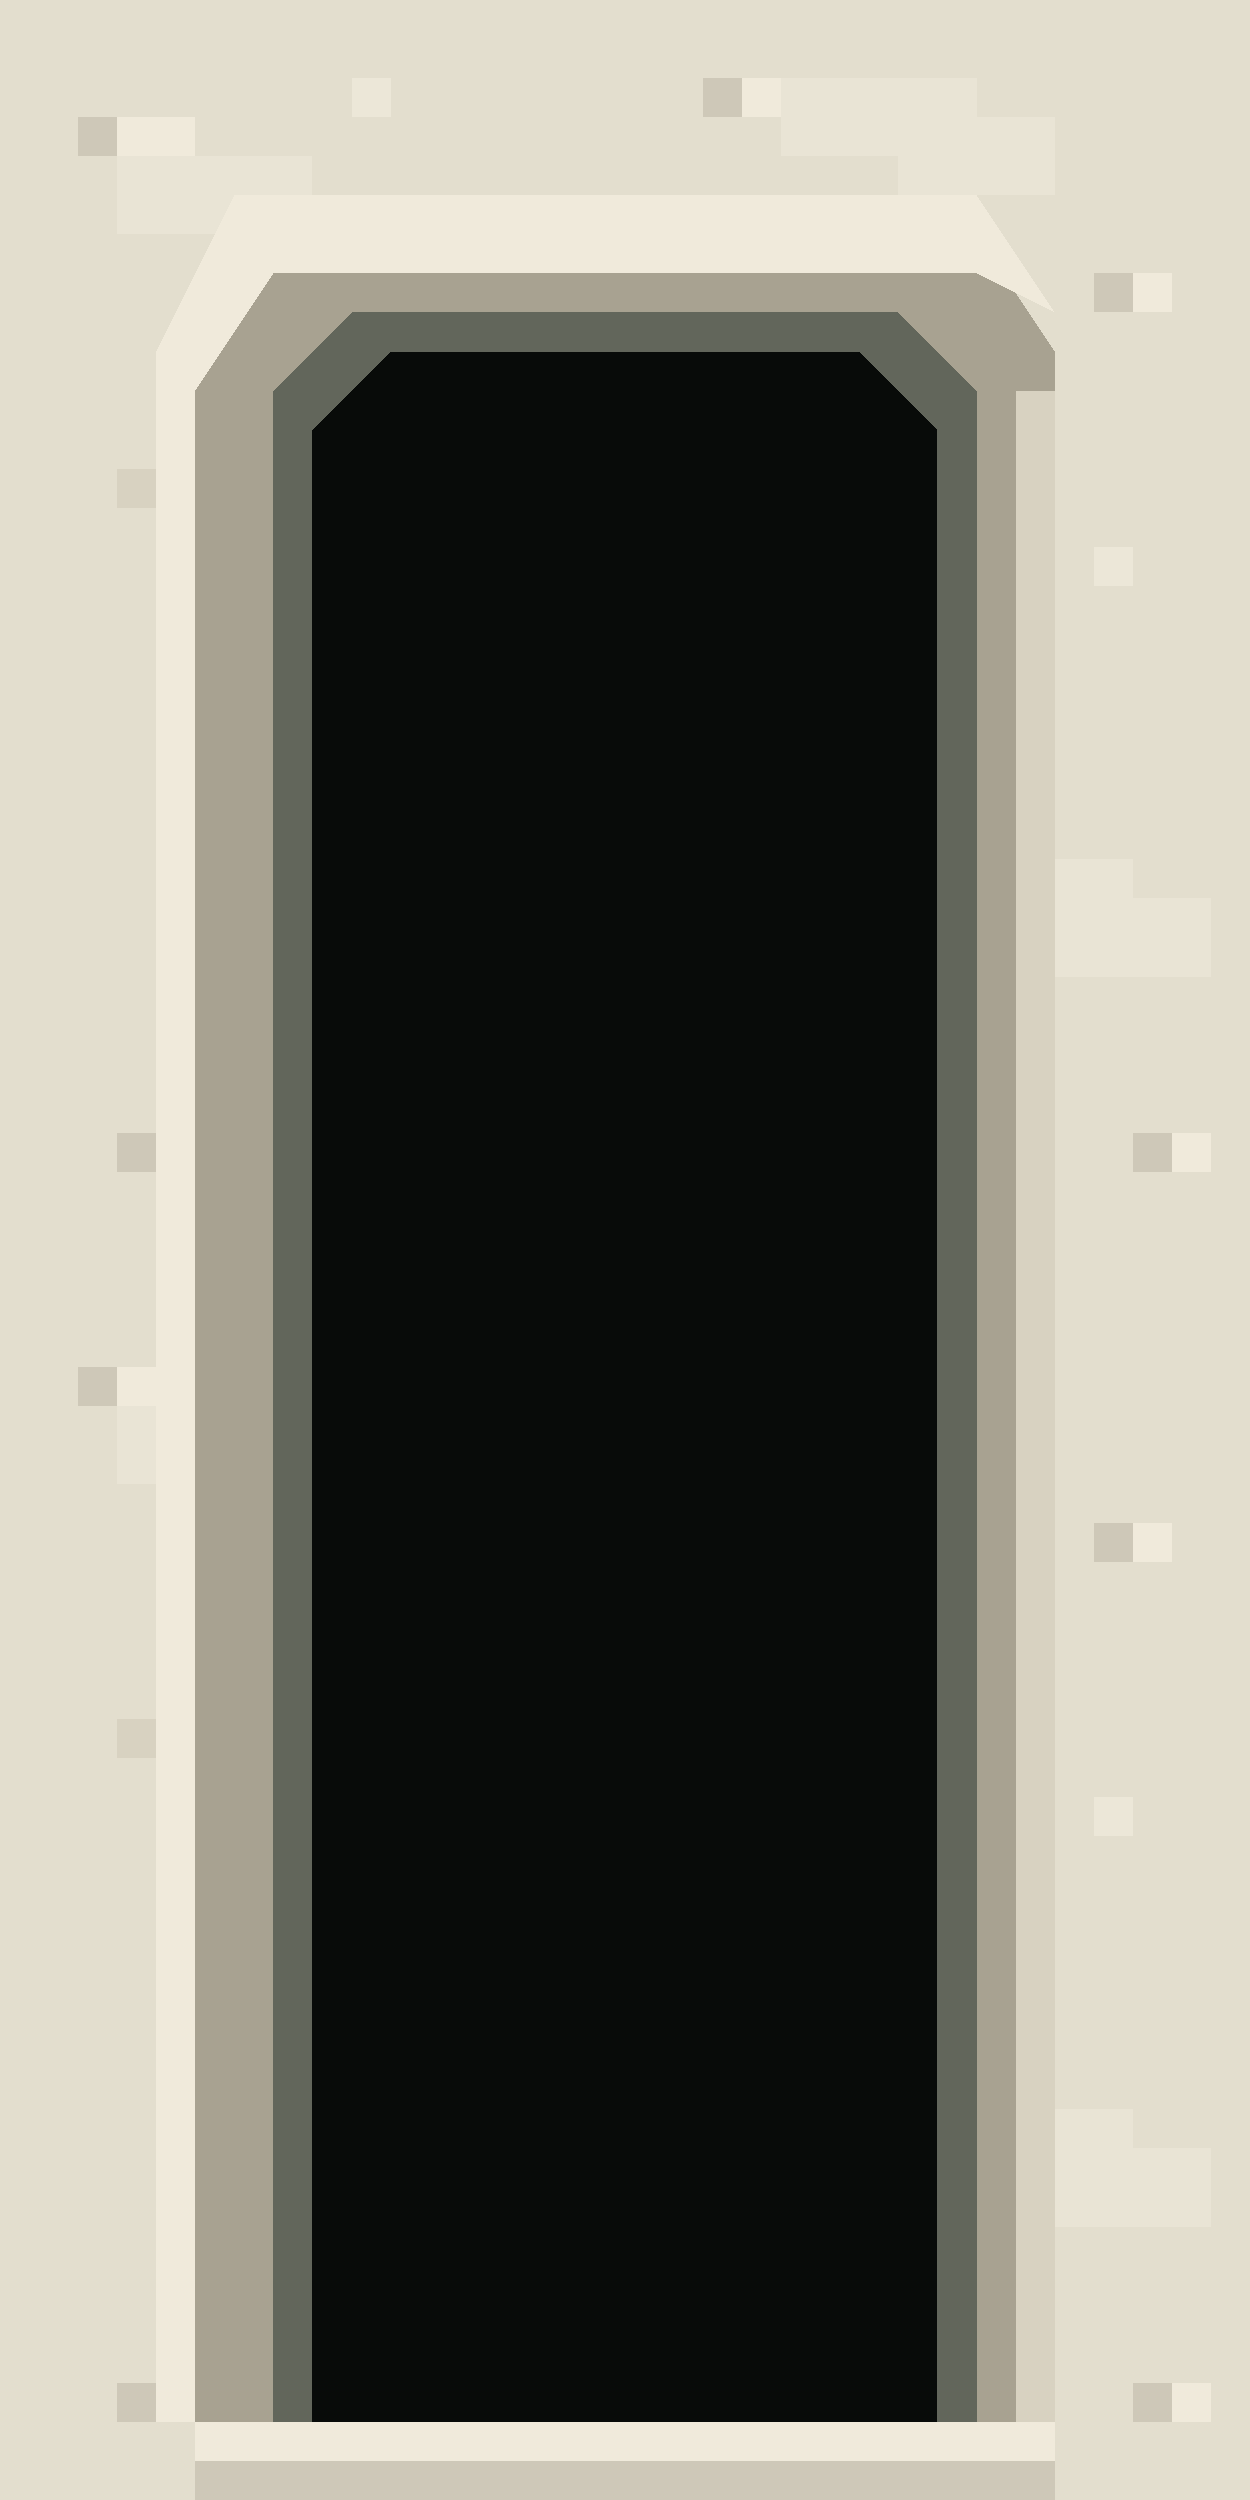
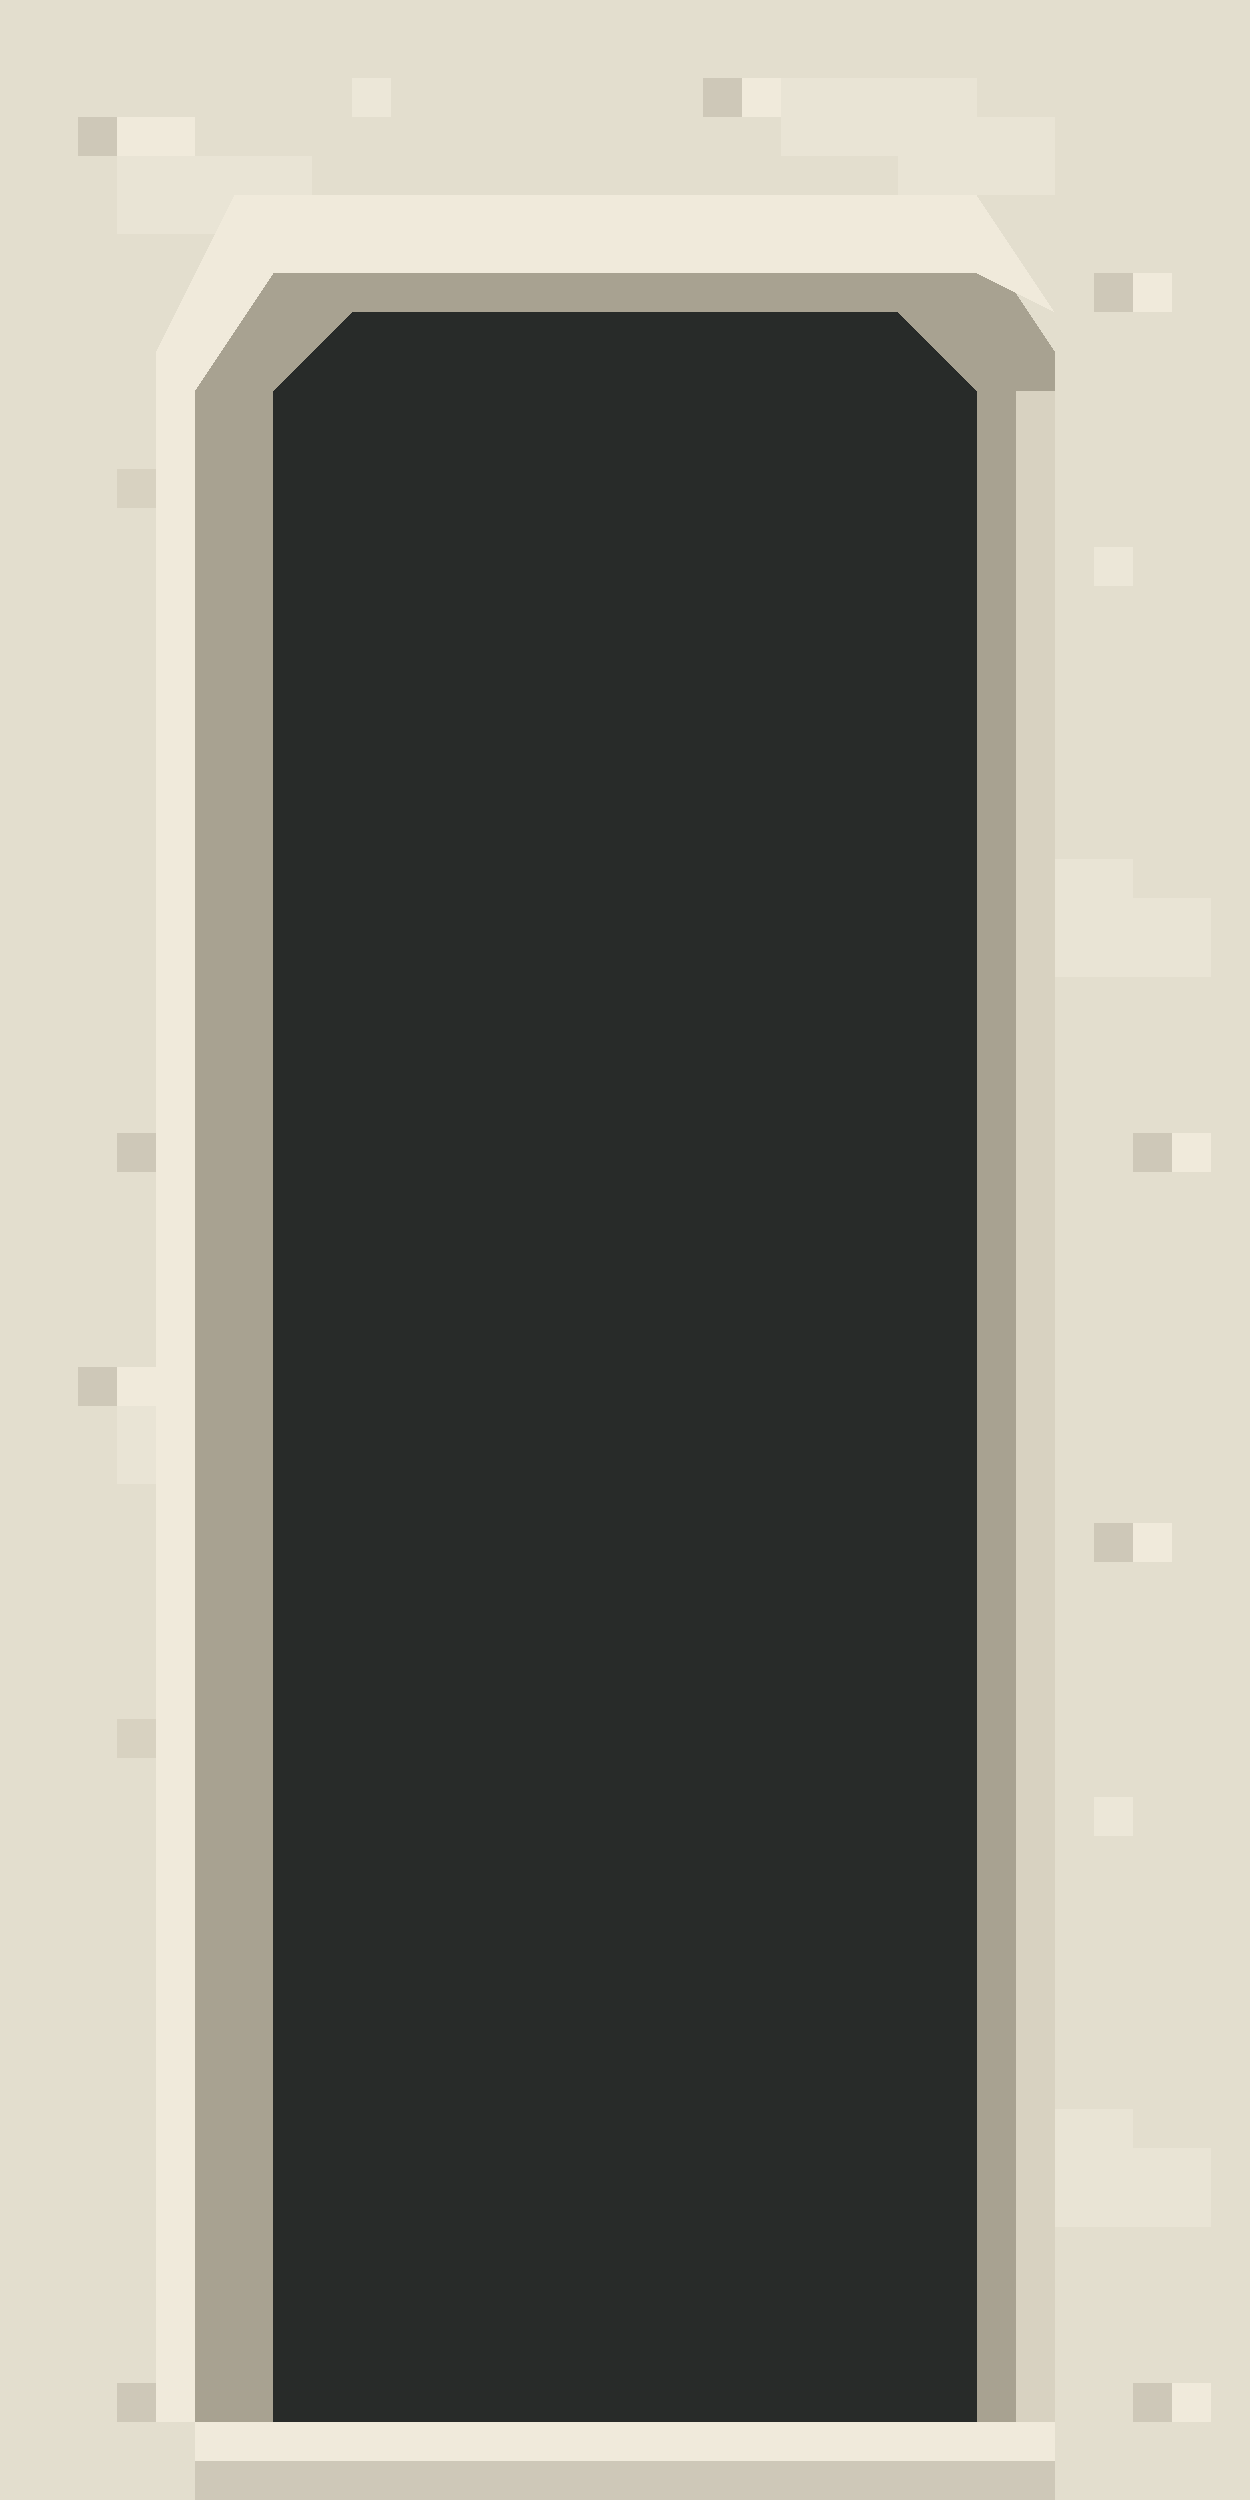
- <svg xmlns="http://www.w3.org/2000/svg" width="32" height="64" viewBox="0 0 32 64" shape-rendering="crispEdges">
-   <rect x="0" y="0" width="32" height="64" fill="#e3dece" />
-   <g>
-     <path d="M3 4h5v1h2v2H6V6H3zM20 2h5v1h2v2h-4V4h-3zM12 13h5v1h3v2h-6v-1h-2zM25 22h4v1h2v2h-4v-1h-2zM4 25h4v1h3v2H6v-1H4z" fill="#e9e4d5" />
-     <path d="M13 5h3v1h-3zM3 12h4v1H3zM23 11h3v1h-3zM7 19h3v1H7zM19 24h3v1h-3zM14 29h4v1h-4z" fill="#d8d2c1" />
-     <path d="M2 3h1v1H2zM11 9h1v1h-1zM18 2h1v1h-1zM28 7h1v1h-1zM5 16h1v1H5zM22 17h1v1h-1zM13 22h1v1h-1zM3 29h1v1H3zM29 29h1v1h-1z" fill="#cec8b8" />
-     <path d="M3 3h2v1H3zM12 9h1v1h-1zM19 2h1v1h-1zM29 7h1v1h-1zM6 16h1v1H6zM23 17h2v1h-2zM14 22h1v1h-1zM4 29h1v1H4zM30 29h1v1h-1z" fill="#f0eadb" />
-     <path d="M9 2h1v1H9zM16 18h2v1h-2zM28 14h1v1h-1zM8 30h2v1H8zM24 28h1v1h-1z" fill="#ece7d8" />
+ <svg xmlns="http://www.w3.org/2000/svg" width="32" height="64" viewBox="0 0 32 64" shape-rendering="crispEdges" version="1.1" id="svg15">
+   <defs id="defs15" />
+   <rect x="0" y="0" width="32" height="64" fill="#e3dece" id="rect1" />
+   <g id="g5">
+     <path d="M3 4h5v1h2v2H6V6H3zM20 2h5v1h2v2h-4V4h-3zM12 13h5v1h3v2h-6v-1h-2zM25 22h4v1h2v2h-4v-1h-2zM4 25h4v1h3v2H6v-1H4z" fill="#e9e4d5" id="path1" />
+     <path d="M13 5h3v1h-3zM3 12h4v1H3zM23 11h3v1h-3zM7 19h3v1H7zM19 24h3v1h-3zM14 29h4v1h-4z" fill="#d8d2c1" id="path2" />
+     <path d="M2 3h1v1H2zM11 9h1v1h-1zM18 2h1v1h-1zM28 7h1v1h-1zM5 16h1v1H5zM22 17h1v1h-1zM13 22h1v1h-1zM3 29h1v1H3zM29 29h1v1h-1z" fill="#cec8b8" id="path3" />
+     <path d="M3 3h2v1H3zM12 9h1v1h-1zM19 2h1v1h-1zM29 7h1v1h-1zM6 16h1v1H6zM23 17h2v1h-2zM14 22h1v1h-1zM4 29h1v1H4zM30 29h1v1h-1z" fill="#f0eadb" id="path4" />
+     <path d="M9 2h1v1H9zM16 18h2v1h-2zM28 14h1v1h-1zM8 30h2v1H8zM24 28h1v1h-1z" fill="#ece7d8" id="path5" />
  </g>
-   <g transform="translate(0 32)">
-     <path d="M3 4h5v1h2v2H6V6H3zM20 2h5v1h2v2h-4V4h-3zM12 13h5v1h3v2h-6v-1h-2zM25 22h4v1h2v2h-4v-1h-2zM4 25h4v1h3v2H6v-1H4z" fill="#e9e4d5" />
-     <path d="M13 5h3v1h-3zM3 12h4v1H3zM23 11h3v1h-3zM7 19h3v1H7zM19 24h3v1h-3zM14 29h4v1h-4z" fill="#d8d2c1" />
-     <path d="M2 3h1v1H2zM11 9h1v1h-1zM18 2h1v1h-1zM28 7h1v1h-1zM5 16h1v1H5zM22 17h1v1h-1zM13 22h1v1h-1zM3 29h1v1H3zM29 29h1v1h-1z" fill="#cec8b8" />
-     <path d="M3 3h2v1H3zM12 9h1v1h-1zM19 2h1v1h-1zM29 7h1v1h-1zM6 16h1v1H6zM23 17h2v1h-2zM14 22h1v1h-1zM4 29h1v1H4zM30 29h1v1h-1z" fill="#f0eadb" />
-     <path d="M9 2h1v1H9zM16 18h2v1h-2zM28 14h1v1h-1zM8 30h2v1H8zM24 28h1v1h-1z" fill="#ece7d8" />
+   <g transform="translate(0 32)" id="g10">
+     <path d="M3 4h5v1h2v2H6V6H3zM20 2h5v1h2v2h-4V4h-3zM12 13h5v1h3v2h-6v-1h-2zM25 22h4v1h2v2h-4v-1h-2zM4 25h4v1h3v2H6v-1H4z" fill="#e9e4d5" id="path6" />
+     <path d="M13 5h3v1h-3zM3 12h4v1H3zM23 11h3v1h-3zM7 19h3v1H7zM19 24h3v1h-3zM14 29h4v1h-4z" fill="#d8d2c1" id="path7" />
+     <path d="M2 3h1v1H2zM11 9h1v1h-1zM18 2h1v1h-1zM28 7h1v1h-1zM5 16h1v1H5zM22 17h1v1h-1zM13 22h1v1h-1zM3 29h1v1H3zM29 29h1v1h-1z" fill="#cec8b8" id="path8" />
+     <path d="M3 3h2v1H3zM12 9h1v1h-1zM19 2h1v1h-1zM29 7h1v1h-1zM6 16h1v1H6zM23 17h2v1h-2zM14 22h1v1h-1zM4 29h1v1H4zM30 29h1v1h-1z" fill="#f0eadb" id="path9" />
+     <path d="M9 2h1v1H9zM16 18h2v1h-2zM28 14h1v1h-1zM8 30h2v1H8zM24 28h1v1h-1z" fill="#ece7d8" id="path10" />
  </g>
-   <polygon points="5,9 7,6 25,6 27,9 27,62 5,62" fill="#a8a291" />
-   <polygon points="7,10 9,8 23,8 25,10 25,62 7,62" fill="#62665b" />
-   <polygon points="8,11 10,9 22,9 24,11 24,62 8,62" fill="#080b09" />
-   <polygon points="4,9 6,5 25,5 27,8 25,7 7,7 5,10 5,61 4,61" fill="#f0eadb" />
-   <rect x="26" y="10" width="1" height="52" fill="#d8d2c1" />
-   <rect x="5" y="62" width="22" height="1" fill="#f0eadb" />
-   <rect x="5" y="63" width="22" height="1" fill="#cec8b8" />
+   <polygon points="5,9 7,6 25,6 27,9 27,62 5,62" fill="#a8a291" id="polygon10" />
+   <polygon points="7,10 9,8 23,8 25,10 25,62 7,62" fill="#62665b" id="polygon11" style="fill:#282b29" />
+   <polygon points="4,9 6,5 25,5 27,8 25,7 7,7 5,10 5,61 4,61" fill="#f0eadb" id="polygon13" />
+   <rect x="26" y="10" width="1" height="52" fill="#d8d2c1" id="rect13" />
+   <rect x="5" y="62" width="22" height="1" fill="#f0eadb" id="rect14" />
+   <rect x="5" y="63" width="22" height="1" fill="#cec8b8" id="rect15" />
</svg>
